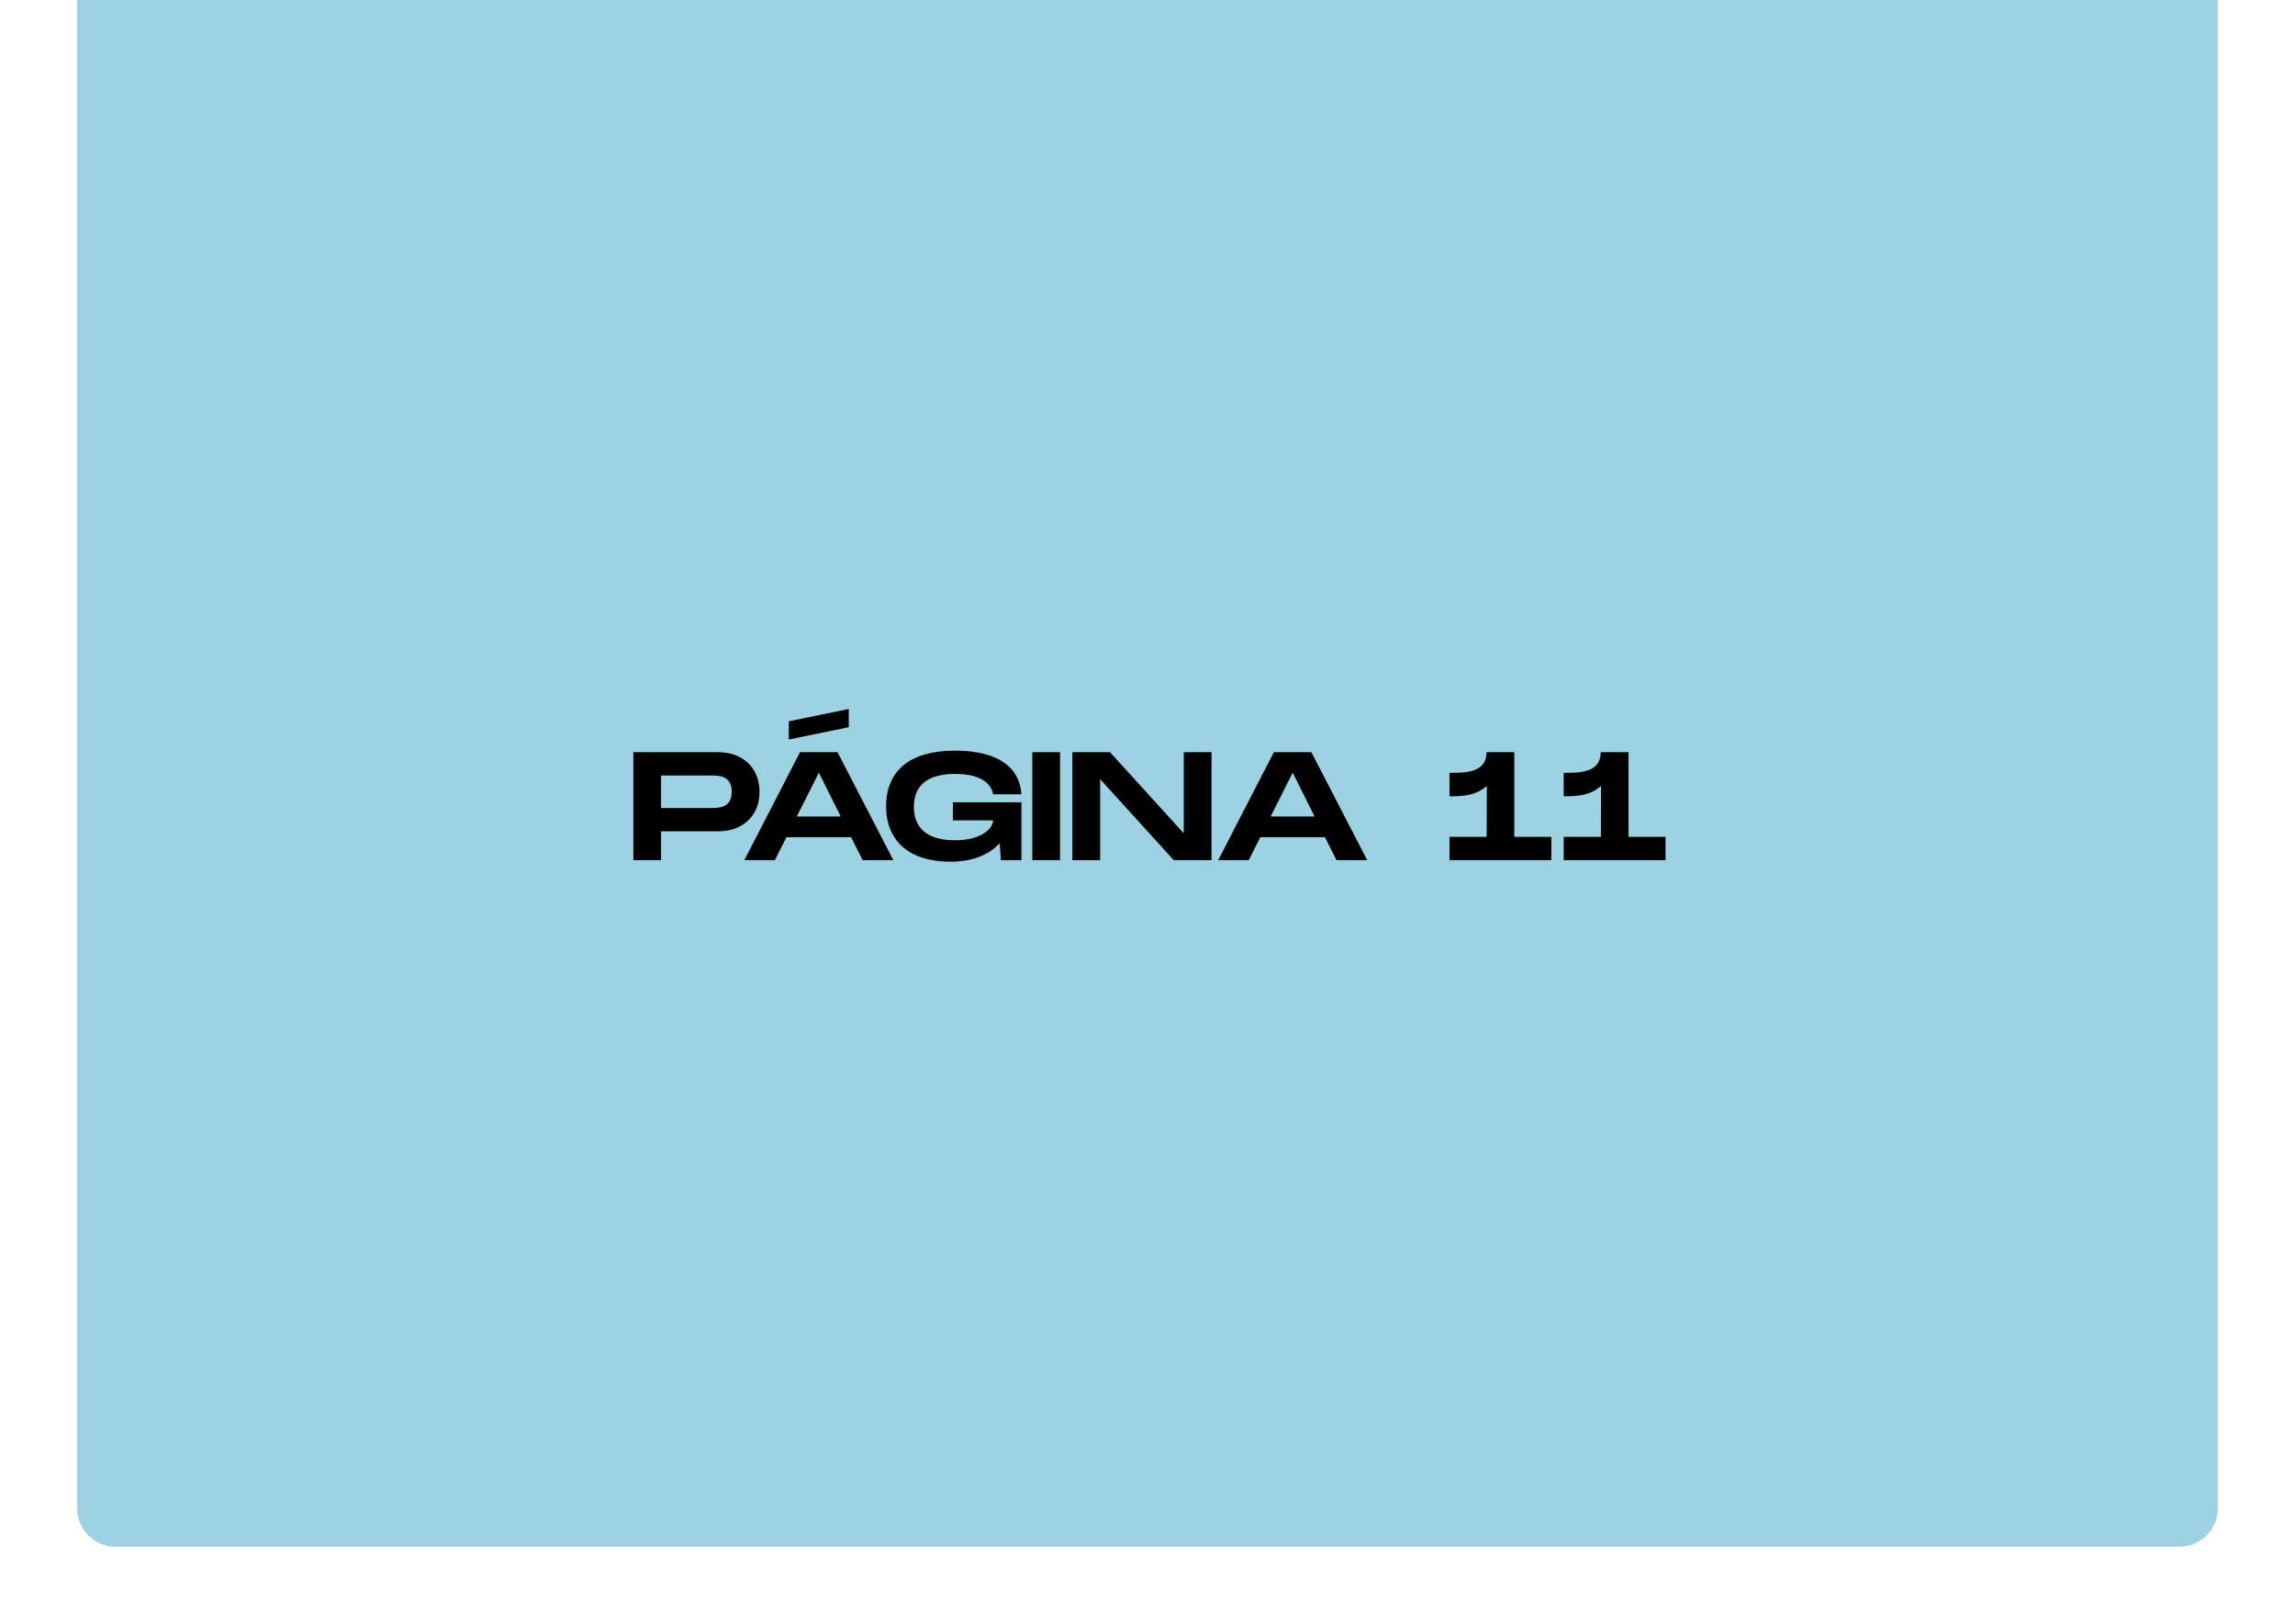
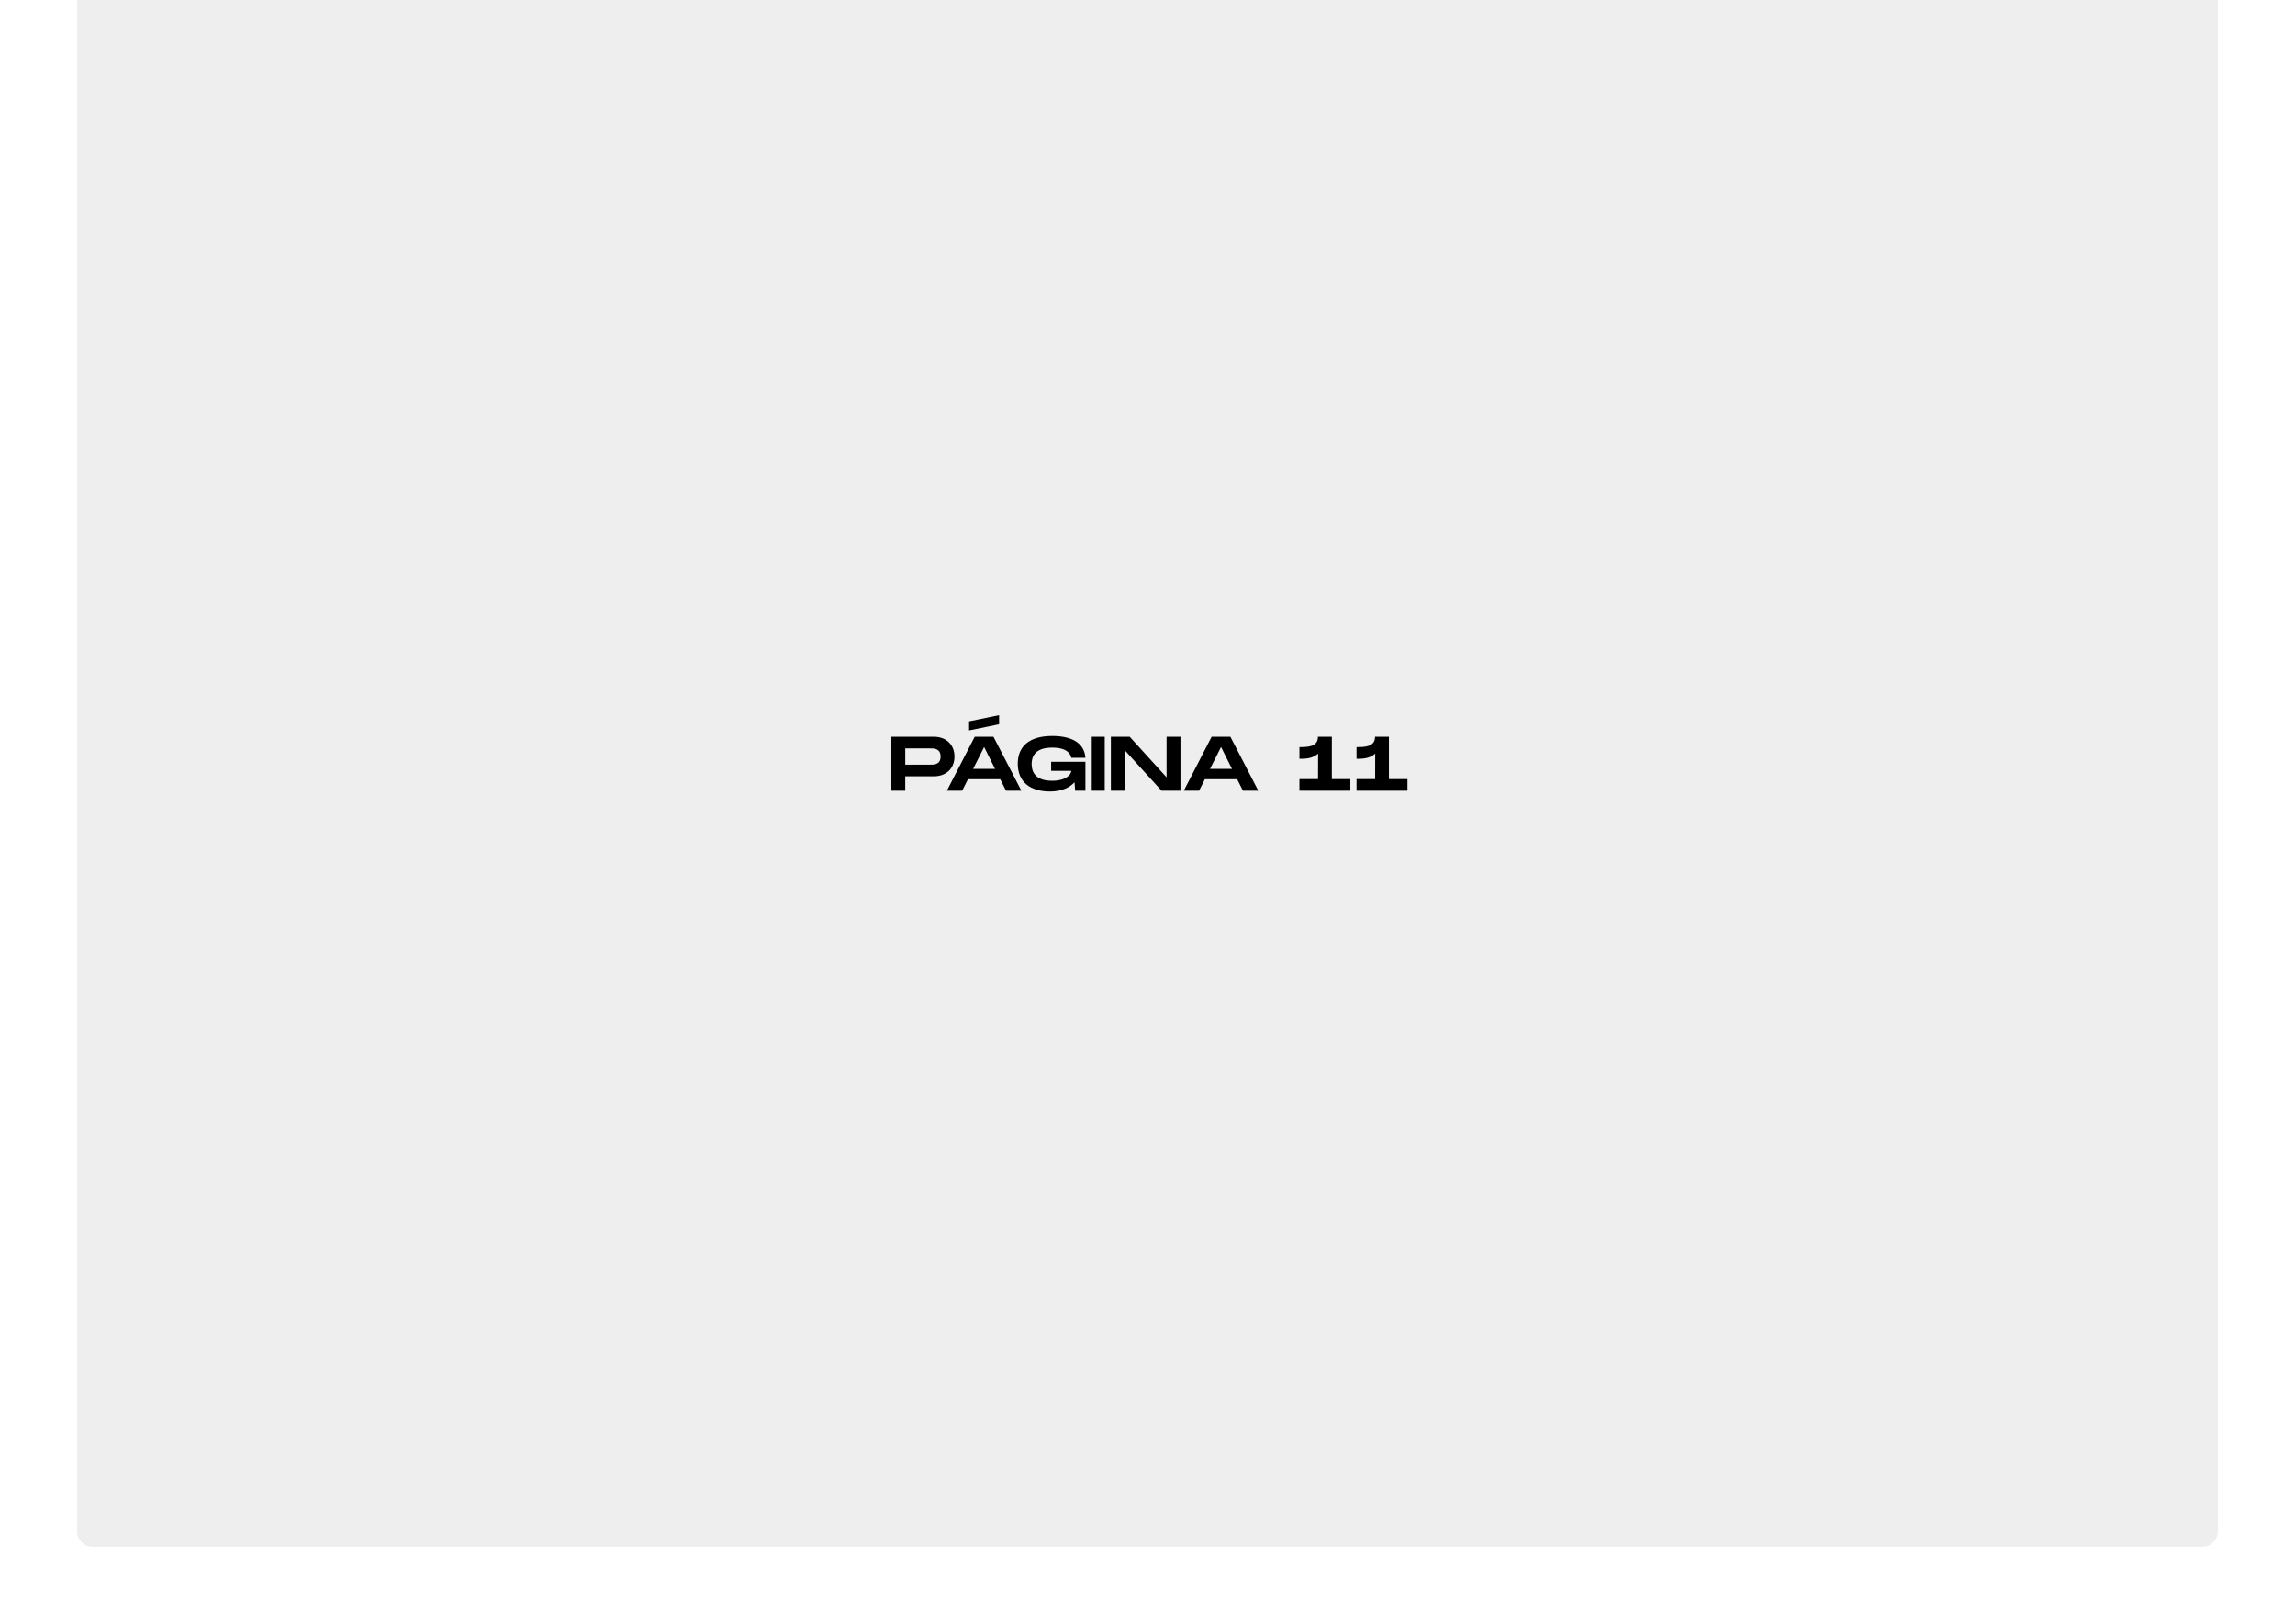
<svg xmlns="http://www.w3.org/2000/svg" width="595" height="421" viewBox="0 0 595 421" fill="none">
  <rect width="595" height="421" fill="white" />
-   <path d="M20 -3.05176e-05L575 -3.05176e-05V391C575 396.523 570.523 401 565 401L30 401C24.477 401 20 396.523 20 391L20 -3.05176e-05Z" fill="#3CA6C7" fill-opacity="0.5" />
-   <path d="M186.193 195H164.193V223H171.393V215.52H186.193C192.553 215.52 196.913 211.52 196.913 205.28C196.913 199.04 192.553 195 186.193 195ZM184.193 209.48H171.393V201.04H184.193C186.353 201.04 189.713 201.04 189.713 205.28C189.713 209.48 186.353 209.48 184.193 209.48ZM220.052 183.8L204.492 187V191.72L220.052 188.52V183.8ZM223.652 223H231.612L217.132 195H207.412L192.972 223H200.892L203.892 217.04H220.652L223.652 223ZM206.572 211.68L212.292 200.32L217.972 211.68H206.572ZM247.05 212.68H257.49C257.33 214.8 254.53 217.84 247.57 217.84C238.25 217.84 236.93 212.56 236.93 209.16C236.93 205.8 238.21 200.64 247.57 200.64C255.17 200.64 257.09 203.8 257.49 205.92H264.81C264.37 198.96 258.77 194.6 247.57 194.6C236.05 194.6 229.73 199.72 229.73 209C229.73 218.28 236.05 223.4 246.37 223.4C252.33 223.4 256.53 221.48 259.17 218.6L259.49 223H264.81V208H247.05V212.68ZM274.83 195H267.63V223H274.83V195ZM306.901 195V216.04L287.781 195H278.021V223H285.221V202L304.301 223H314.101V195H306.901ZM346.504 223H354.464L339.984 195H330.264L315.824 223H323.744L326.744 217.04H343.504L346.504 223ZM329.424 211.68L335.144 200.32L340.824 211.68H329.424ZM392.594 216.96V195H385.394C385.394 200.36 379.914 200.36 375.794 200.36V206.44C378.714 206.44 382.434 206.44 385.474 203.76L385.434 216.96H375.794V223H402.194V216.96H392.594ZM422.204 216.96V195H415.004C415.004 200.36 409.524 200.36 405.404 200.36V206.44C408.324 206.44 412.044 206.44 415.084 203.76L415.044 216.96H405.404V223H431.804V216.96H422.204Z" fill="black" />
+   <path d="M20 -3.05176e-05L575 -3.05176e-05V397C575 399.209 573.209 401 571 401L24 401C21.791 401 20 399.209 20 397L20 -3.05176e-05Z" fill="#EEEEEE" />
+   <path d="M242.096 191H231.096V205H234.696V201.26H242.096C245.276 201.26 247.456 199.26 247.456 196.14C247.456 193.02 245.276 191 242.096 191ZM241.096 198.24H234.696V194.02H241.096C242.176 194.02 243.856 194.02 243.856 196.14C243.856 198.24 242.176 198.24 241.096 198.24ZM259.026 185.4L251.246 187V189.36L259.026 187.76V185.4ZM260.826 205H264.806L257.566 191H252.706L245.486 205H249.446L250.946 202.02H259.326L260.826 205ZM252.286 199.34L255.146 193.66L257.986 199.34H252.286ZM272.525 199.84H277.745C277.665 200.9 276.265 202.42 272.785 202.42C268.125 202.42 267.465 199.78 267.465 198.08C267.465 196.4 268.105 193.82 272.785 193.82C276.585 193.82 277.545 195.4 277.745 196.46H281.405C281.185 192.98 278.385 190.8 272.785 190.8C267.025 190.8 263.865 193.36 263.865 198C263.865 202.64 267.025 205.2 272.185 205.2C275.165 205.2 277.265 204.24 278.585 202.8L278.745 205H281.405V197.5H272.525V199.84ZM286.415 191H282.815V205H286.415V191ZM302.45 191V201.52L292.89 191H288.01V205H291.61V194.5L301.15 205H306.05V191H302.45ZM322.252 205H326.232L318.992 191H314.132L306.912 205H310.872L312.372 202.02H320.752L322.252 205ZM313.712 199.34L316.572 193.66L319.412 199.34H313.712ZM345.297 201.98V191H341.697C341.697 193.68 338.957 193.68 336.897 193.68V196.72C338.357 196.72 340.217 196.72 341.737 195.38L341.717 201.98H336.897V205H350.097V201.98H345.297ZM360.102 201.98V191H356.502C356.502 193.68 353.762 193.68 351.702 193.68V196.72C353.162 196.72 355.022 196.72 356.542 195.38L356.522 201.98H351.702V205H364.902V201.98H360.102Z" fill="black" />
</svg>
